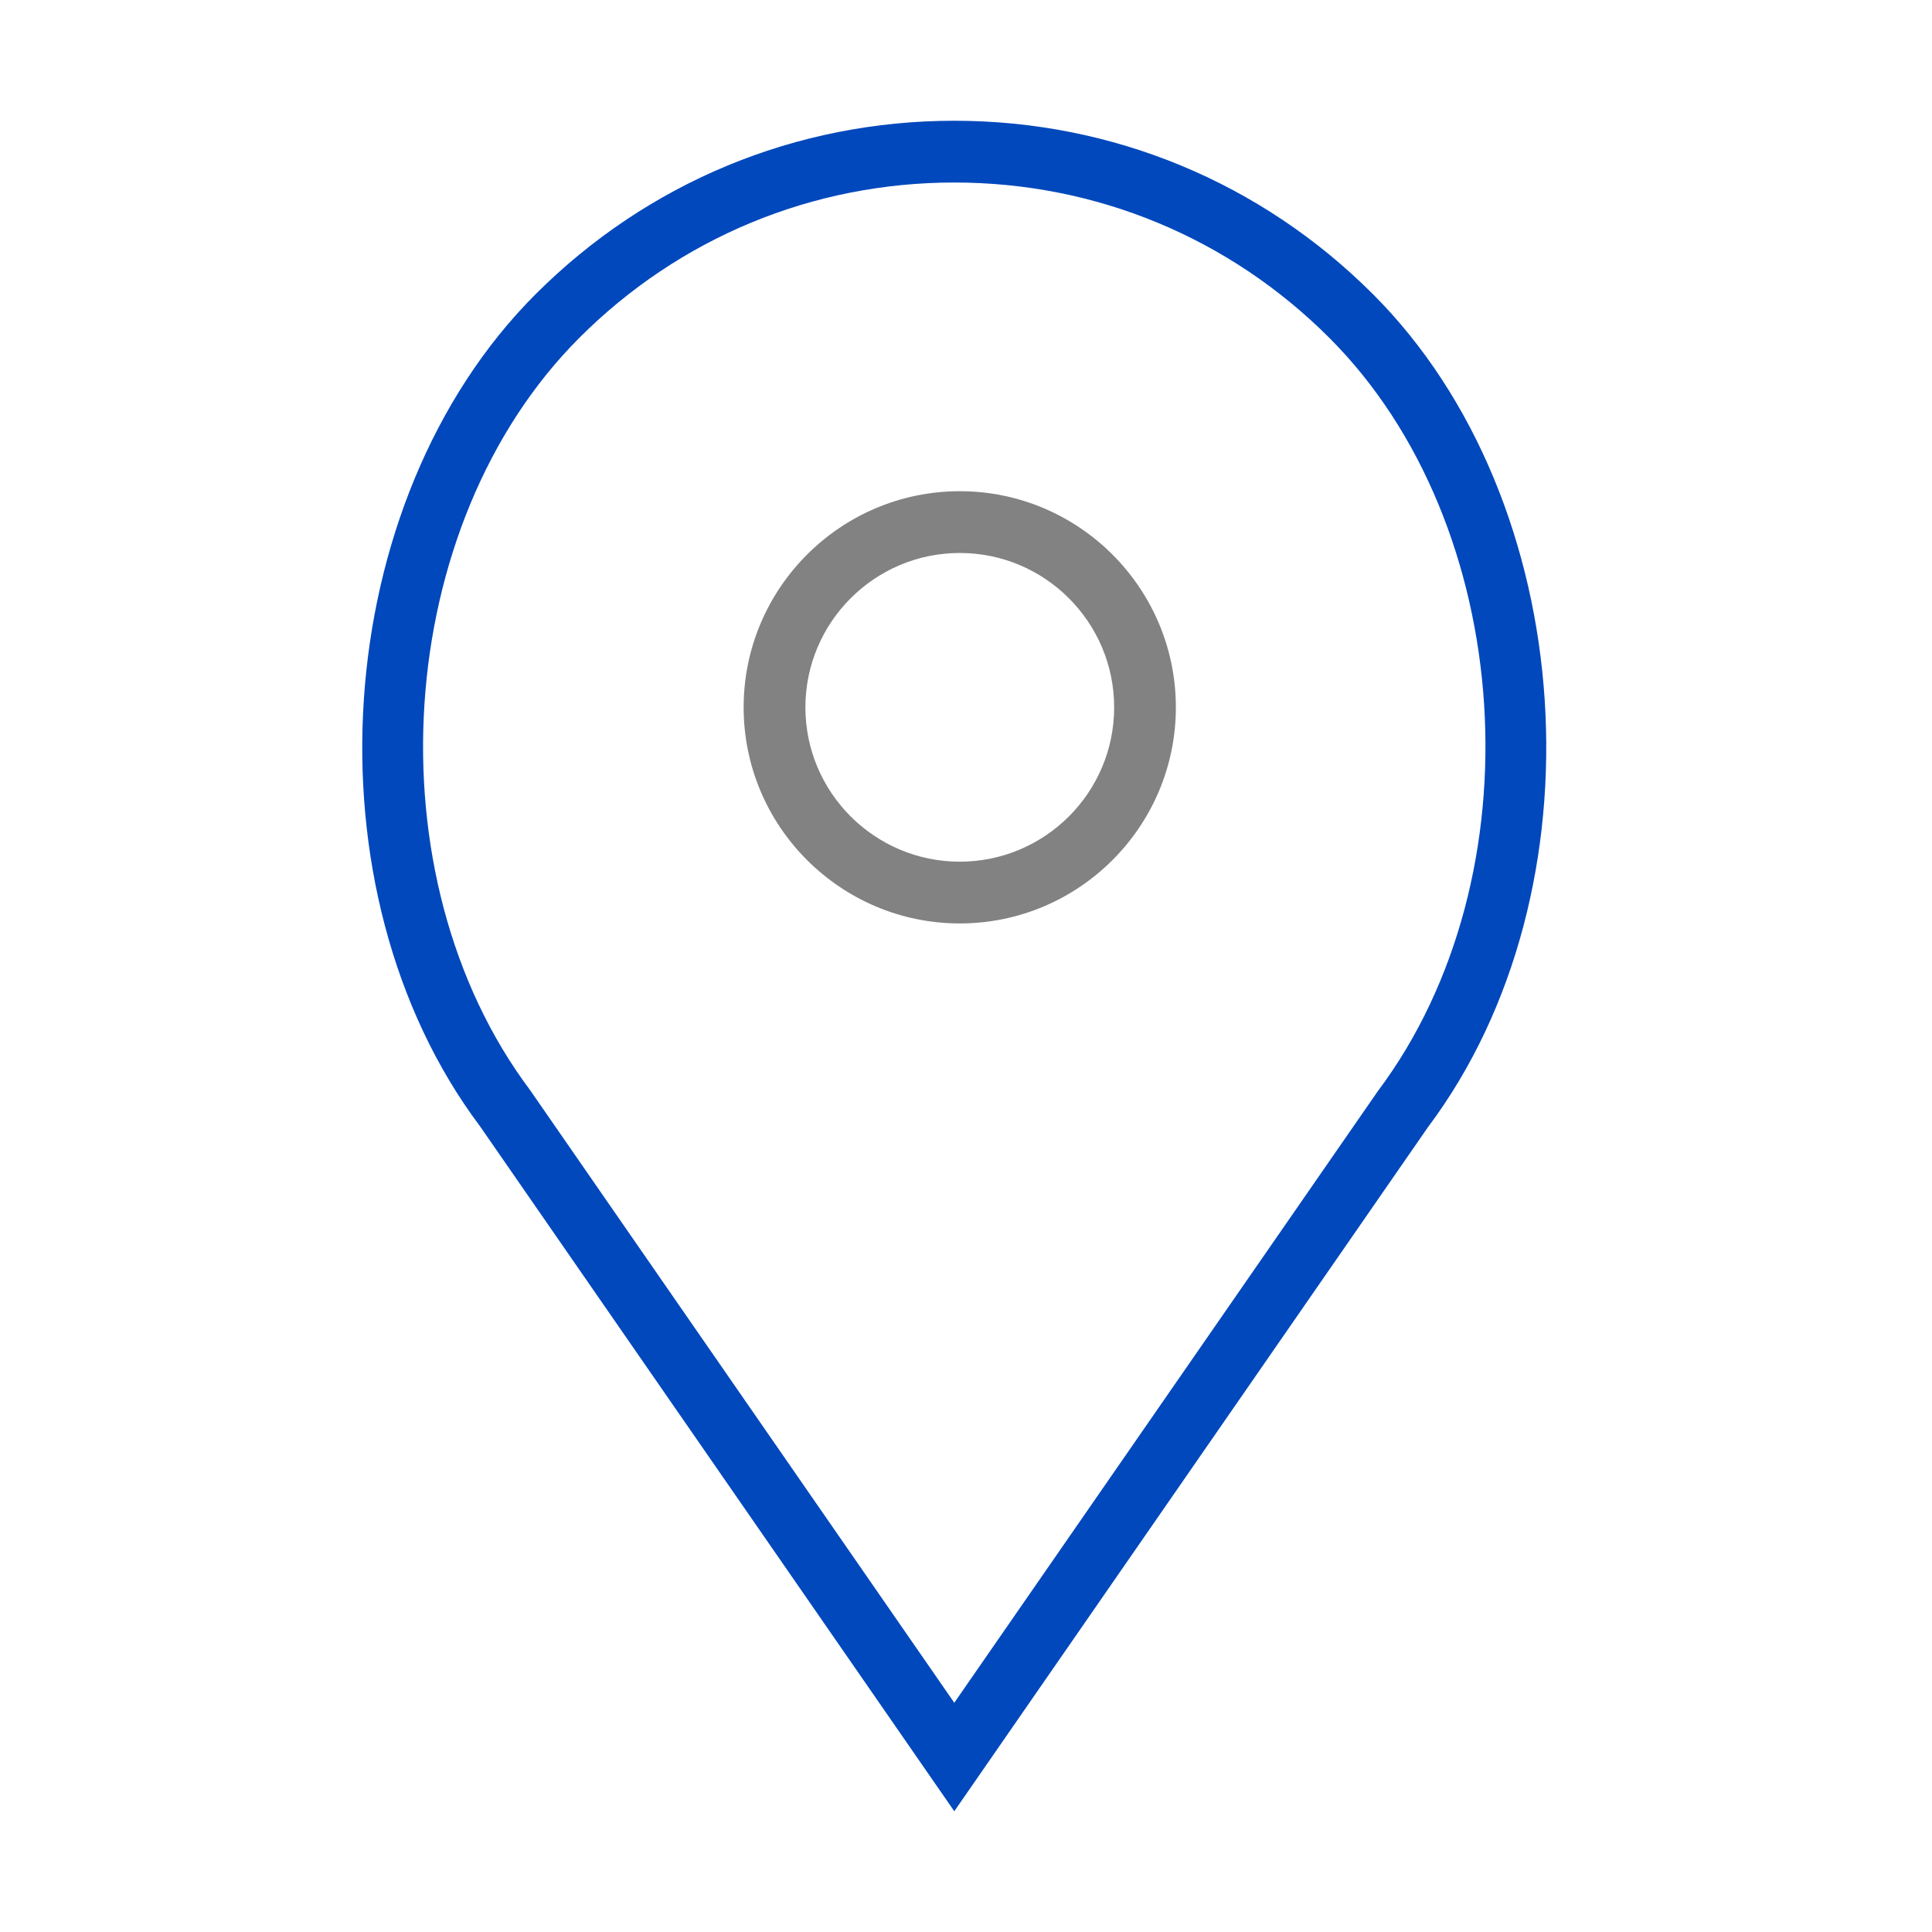
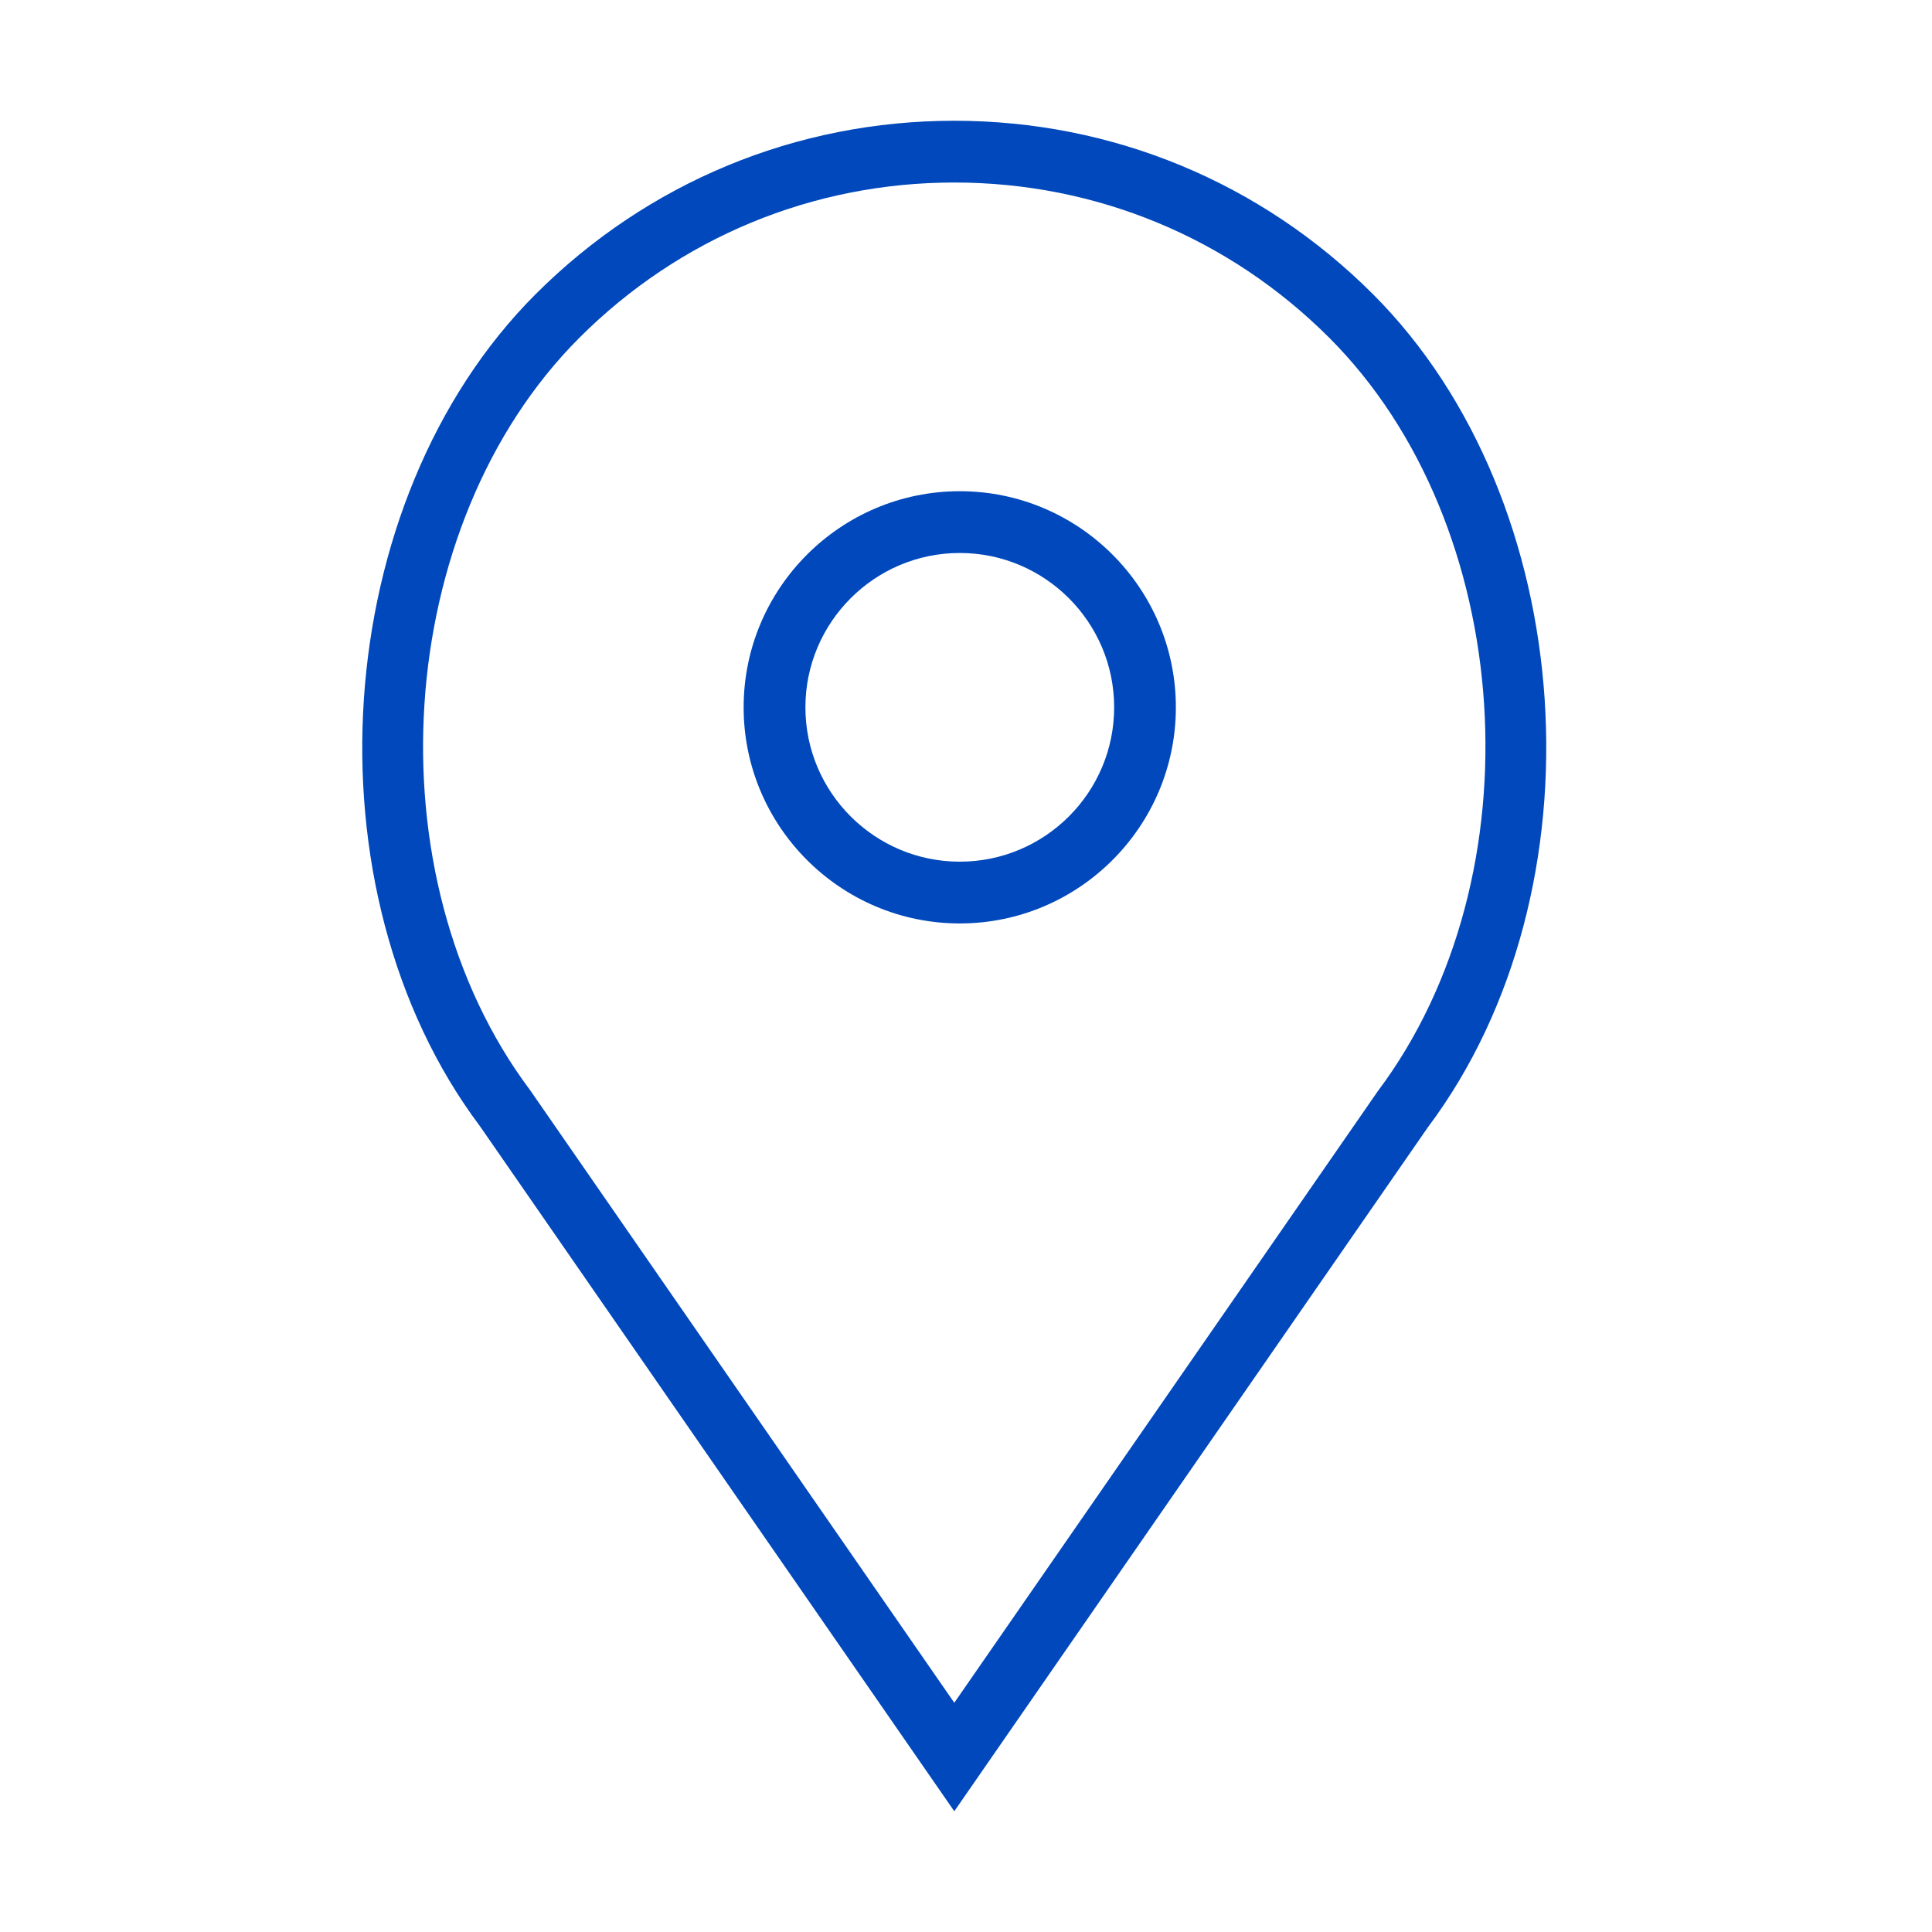
<svg xmlns="http://www.w3.org/2000/svg" width="32" height="32" viewBox="0 0 32 32" fill="none">
-   <path d="M15.897 8.136C13.924 8.136 12.317 9.742 12.317 11.716C12.317 13.689 13.924 15.295 15.897 15.295C17.87 15.295 19.476 13.689 19.476 11.716C19.476 9.742 17.87 8.136 15.897 8.136ZM15.897 14.272C14.487 14.272 13.34 13.126 13.34 11.716C13.34 10.306 14.487 9.159 15.897 9.159C17.307 9.159 18.454 10.306 18.454 11.716C18.454 13.126 17.307 14.272 15.897 14.272Z" fill="#828282" />
+   <path d="M15.897 8.136C13.924 8.136 12.317 9.742 12.317 11.716C12.317 13.689 13.924 15.295 15.897 15.295C17.87 15.295 19.476 13.689 19.476 11.716C19.476 9.742 17.87 8.136 15.897 8.136ZM15.897 14.272C14.487 14.272 13.34 13.126 13.34 11.716C13.34 10.306 14.487 9.159 15.897 9.159C17.307 9.159 18.454 10.306 18.454 11.716C18.454 13.126 17.307 14.272 15.897 14.272Z" fill="#0048BC" />
  <path d="M22.74 4.872C20.888 3.02 18.425 2 15.806 2C13.187 2 10.725 3.02 8.872 4.872C5.445 8.299 5.019 14.747 7.95 18.654L15.806 30L23.651 18.67C26.594 14.747 26.168 8.299 22.74 4.872ZM22.822 18.072L15.806 28.203L8.78 18.056C6.121 14.512 6.502 8.688 9.596 5.595C11.255 3.936 13.46 3.023 15.806 3.023C18.152 3.023 20.358 3.936 22.017 5.595C25.111 8.688 25.492 14.512 22.822 18.072Z" fill="#0048BC" />
</svg>
